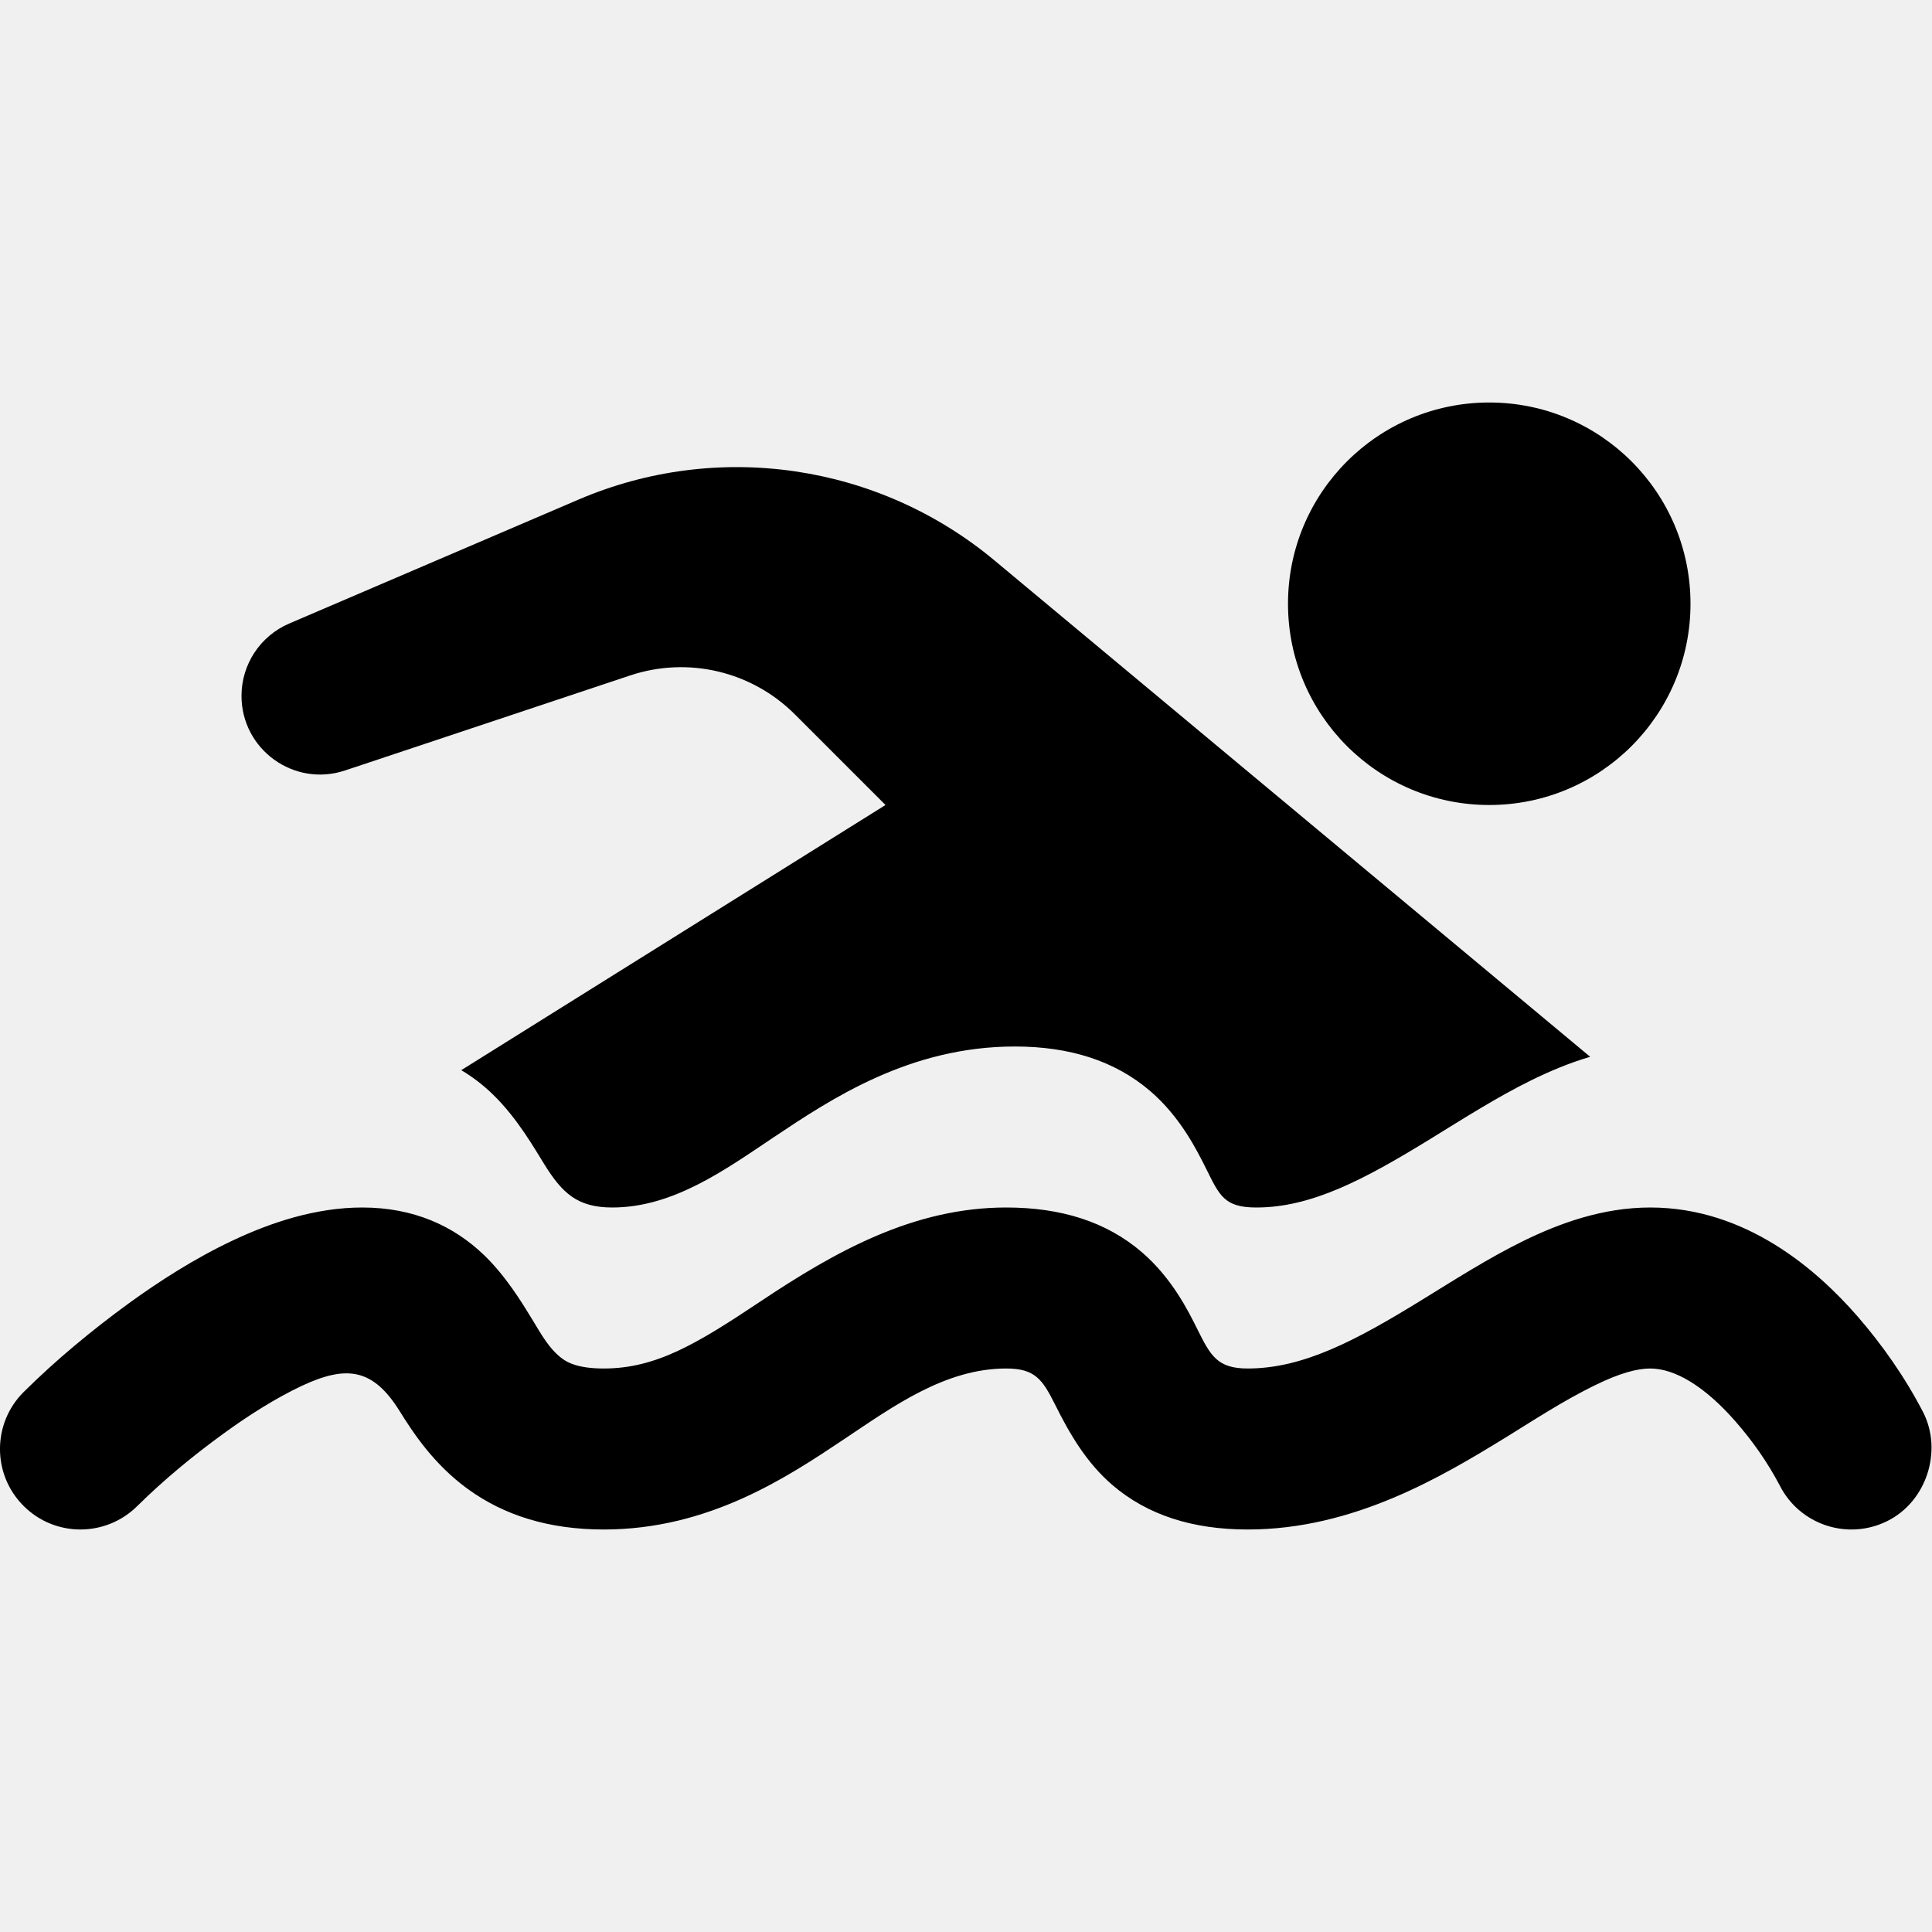
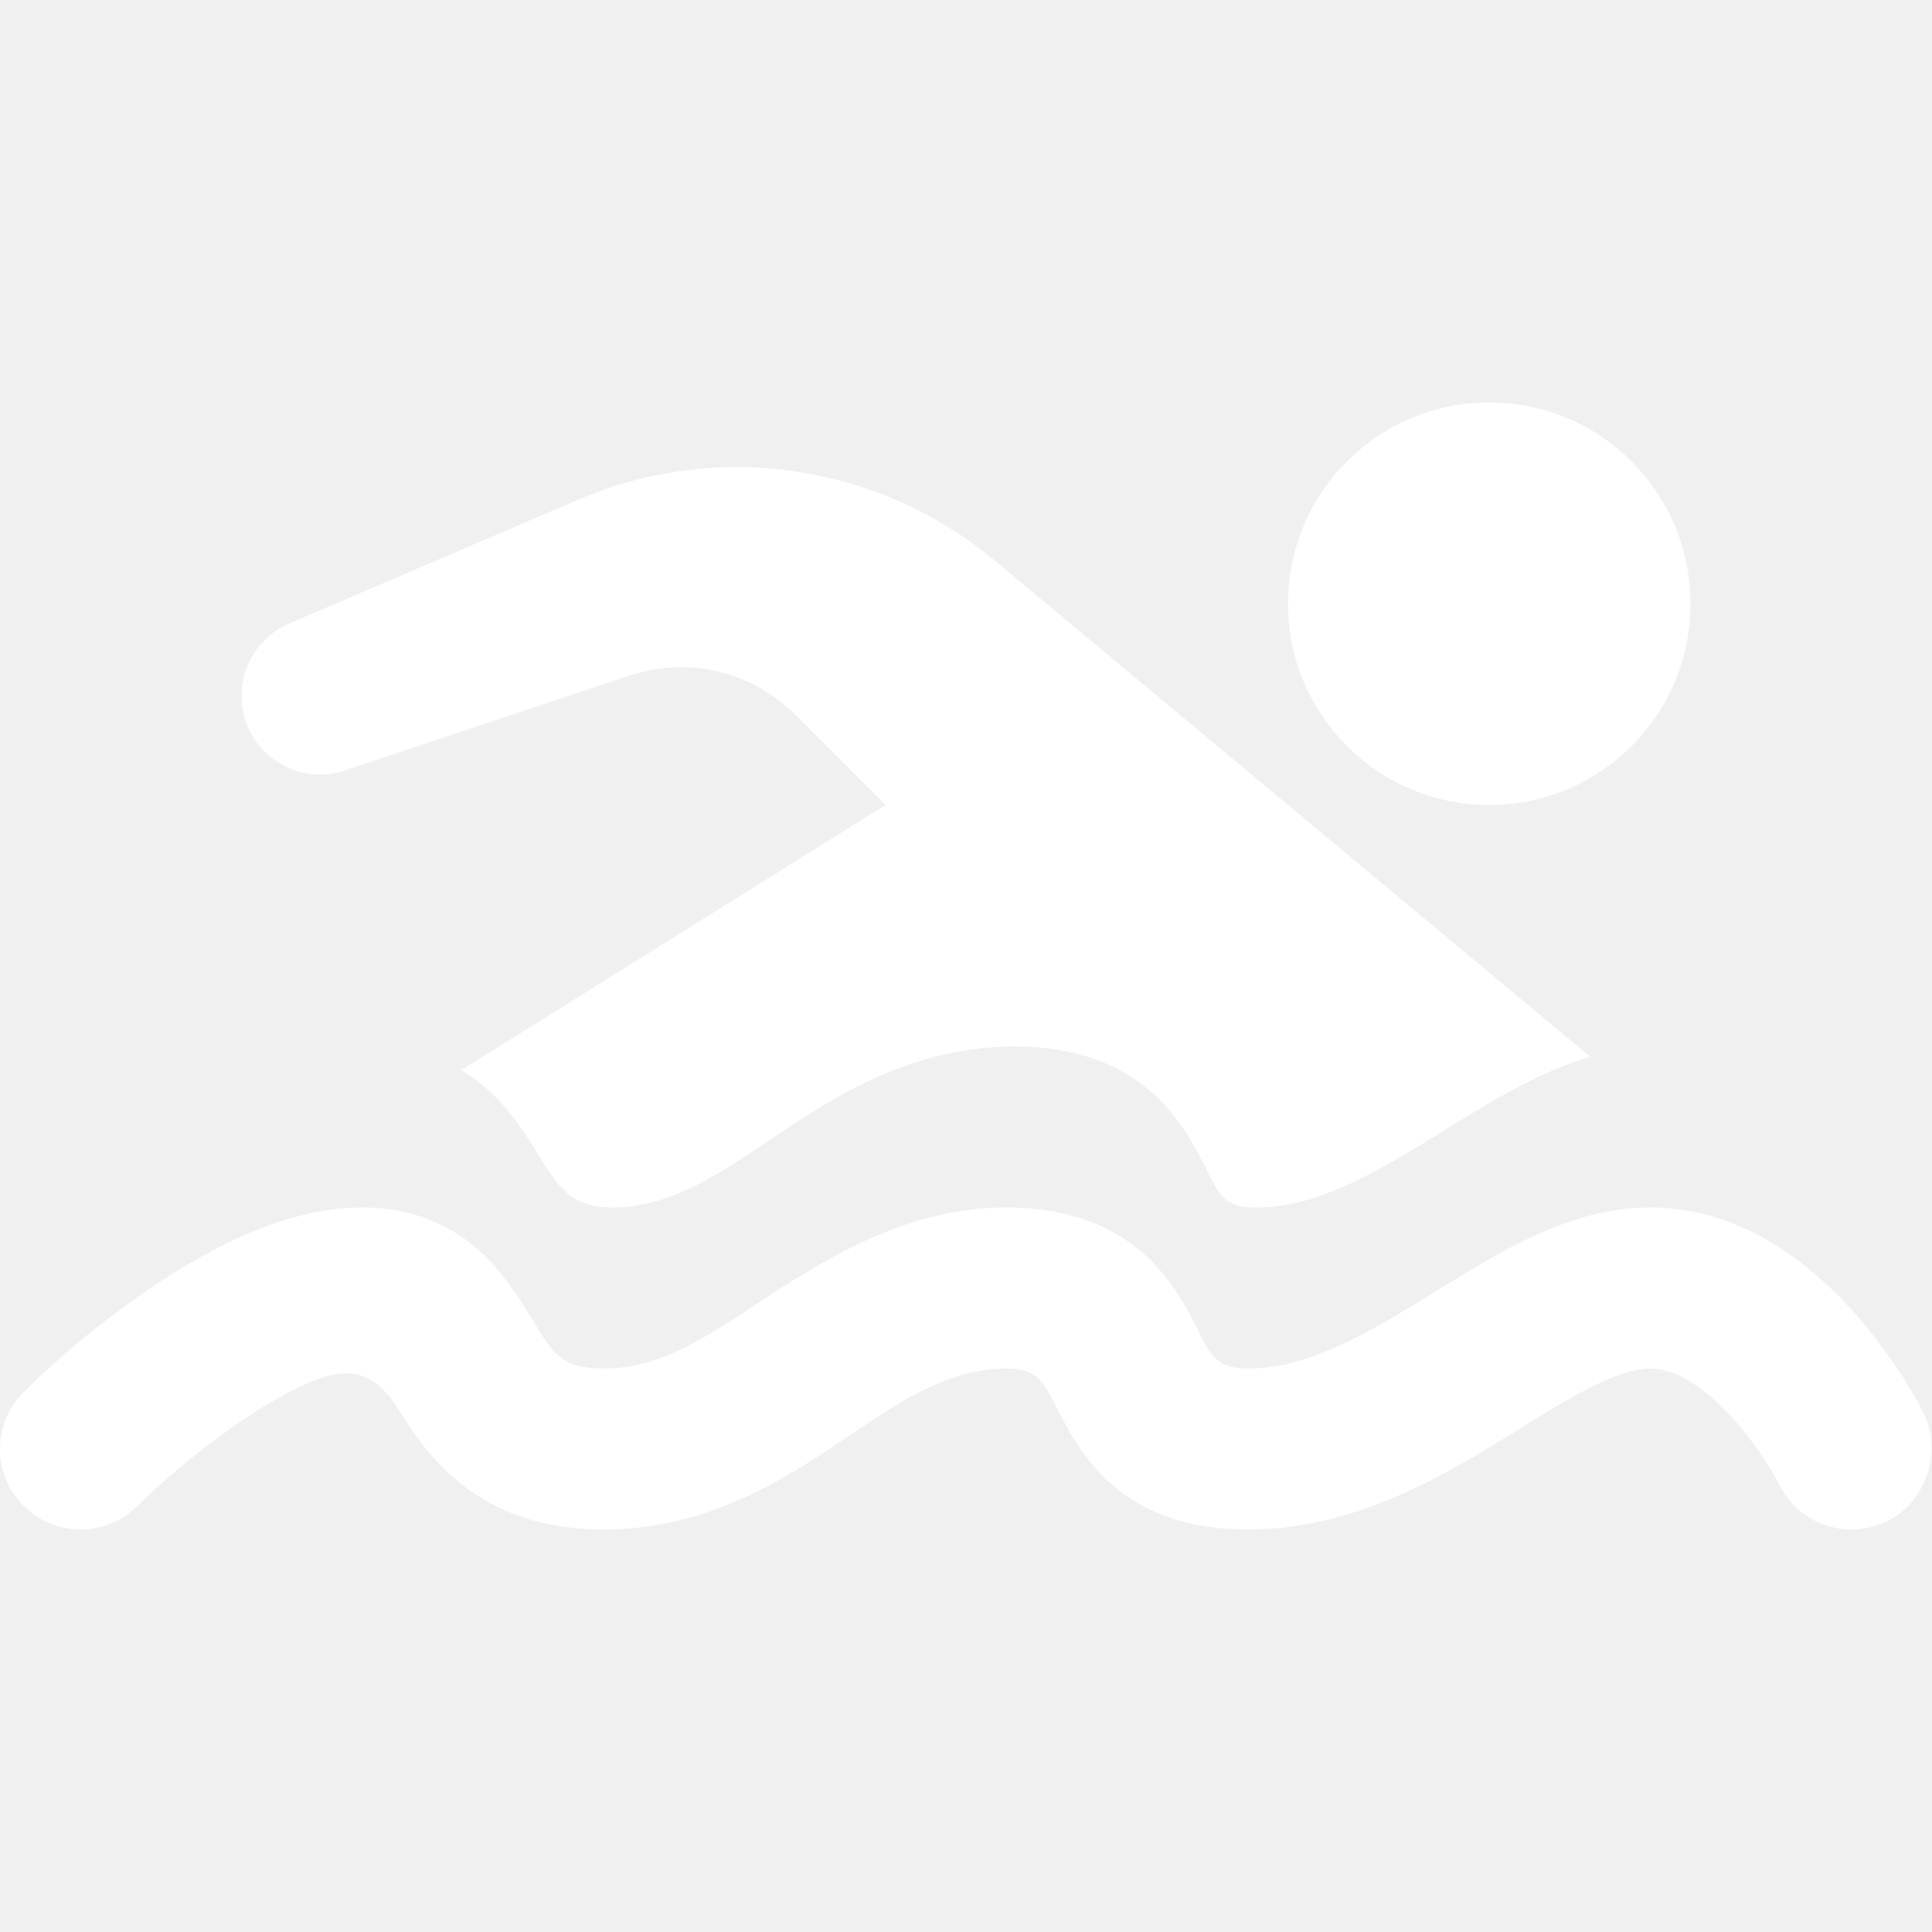
<svg xmlns="http://www.w3.org/2000/svg" width="800px" height="800px" viewBox="0 0 24 24" fill="none">
-   <path d="M21 7.5C21 8.881 19.881 10 18.5 10C17.119 10 16 8.881 16 7.5C16 6.119 17.119 5 18.5 5C19.881 5 21 6.119 21 7.5Z" fill="#000000" />
-   <path d="M19.754 13.128L12.354 6.962C10.909 5.758 8.912 5.466 7.184 6.207L3.592 7.746C3.233 7.9 3 8.253 3 8.644C3 9.311 3.653 9.782 4.286 9.571L7.827 8.391C8.546 8.151 9.338 8.338 9.874 8.874L11 10L5.73 13.294C5.872 13.378 6.001 13.478 6.118 13.591C6.428 13.888 6.651 14.287 6.766 14.47C6.985 14.821 7.173 15 7.606 15C8.365 15 9.011 14.529 9.615 14.125C10.328 13.649 11.3 13 12.606 13C13.285 13 13.847 13.176 14.288 13.553C14.663 13.875 14.867 14.286 14.982 14.516C15.149 14.851 15.207 15 15.606 15C16.288 15 16.938 14.659 17.769 14.148C18.184 13.893 18.595 13.629 19.033 13.414C19.253 13.307 19.494 13.204 19.754 13.128Z" fill="#000000" />
-   <path d="M23.447 18.894C22.954 19.141 22.353 18.942 22.106 18.448C21.957 18.165 21.77 17.899 21.56 17.659C21.175 17.218 20.804 17 20.5 17C20.343 17 20.128 17.053 19.807 17.211C19.427 17.397 19.071 17.63 18.712 17.852C17.917 18.34 16.818 19 15.5 19C14.82 19 14.258 18.824 13.818 18.447C13.5 18.174 13.29 17.818 13.106 17.447C12.95 17.136 12.857 17 12.5 17C11.741 17 11.095 17.471 10.49 17.875C9.778 18.351 8.806 19 7.5 19C6.818 19 6.261 18.824 5.81 18.496C5.385 18.187 5.129 17.793 4.965 17.53C4.636 17.002 4.311 16.952 3.746 17.217C3.424 17.369 3.089 17.581 2.776 17.809C2.4 18.082 2.037 18.381 1.707 18.707C1.316 19.097 0.683 19.098 0.293 18.707C-0.098 18.317 -0.098 17.683 0.293 17.293C0.697 16.892 1.14 16.526 1.599 16.191C1.974 15.919 2.42 15.631 2.895 15.408C3.359 15.189 3.918 15 4.5 15C5.141 15 5.637 15.23 6.013 15.591C6.282 15.85 6.486 16.184 6.61 16.388C6.716 16.561 6.82 16.758 6.987 16.879C7.051 16.926 7.182 17 7.5 17C8.154 17 8.663 16.689 9.445 16.168C10.375 15.547 11.347 15 12.5 15C13.18 15 13.742 15.176 14.182 15.553C14.558 15.875 14.762 16.286 14.876 16.516C15.038 16.841 15.122 17 15.5 17C16.182 17 16.833 16.66 17.663 16.148C18.078 15.893 18.489 15.629 18.927 15.414C19.372 15.197 19.907 15 20.5 15C21.696 15 22.575 15.782 23.065 16.341C23.385 16.708 23.668 17.114 23.892 17.547C24.134 18.028 23.93 18.653 23.447 18.894Z" fill="#000000" />
+   <path d="M21 7.5C21 8.881 19.881 10 18.5 10C17.119 10 16 8.881 16 7.5C16 6.119 17.119 5 18.5 5C19.881 5 21 6.119 21 7.5Z" fill="#ffffff" />
+   <path d="M19.754 13.128L12.354 6.962C10.909 5.758 8.912 5.466 7.184 6.207L3.592 7.746C3.233 7.9 3 8.253 3 8.644C3 9.311 3.653 9.782 4.286 9.571L7.827 8.391C8.546 8.151 9.338 8.338 9.874 8.874L11 10L5.73 13.294C5.872 13.378 6.001 13.478 6.118 13.591C6.428 13.888 6.651 14.287 6.766 14.47C6.985 14.821 7.173 15 7.606 15C8.365 15 9.011 14.529 9.615 14.125C10.328 13.649 11.3 13 12.606 13C13.285 13 13.847 13.176 14.288 13.553C14.663 13.875 14.867 14.286 14.982 14.516C15.149 14.851 15.207 15 15.606 15C16.288 15 16.938 14.659 17.769 14.148C18.184 13.893 18.595 13.629 19.033 13.414C19.253 13.307 19.494 13.204 19.754 13.128Z" fill="#ffffff" />
+   <path d="M23.447 18.894C22.954 19.141 22.353 18.942 22.106 18.448C21.957 18.165 21.77 17.899 21.56 17.659C21.175 17.218 20.804 17 20.5 17C20.343 17 20.128 17.053 19.807 17.211C19.427 17.397 19.071 17.63 18.712 17.852C17.917 18.34 16.818 19 15.5 19C14.82 19 14.258 18.824 13.818 18.447C13.5 18.174 13.29 17.818 13.106 17.447C12.95 17.136 12.857 17 12.5 17C11.741 17 11.095 17.471 10.49 17.875C9.778 18.351 8.806 19 7.5 19C6.818 19 6.261 18.824 5.81 18.496C5.385 18.187 5.129 17.793 4.965 17.53C4.636 17.002 4.311 16.952 3.746 17.217C3.424 17.369 3.089 17.581 2.776 17.809C2.4 18.082 2.037 18.381 1.707 18.707C1.316 19.097 0.683 19.098 0.293 18.707C-0.098 18.317 -0.098 17.683 0.293 17.293C0.697 16.892 1.14 16.526 1.599 16.191C1.974 15.919 2.42 15.631 2.895 15.408C3.359 15.189 3.918 15 4.5 15C5.141 15 5.637 15.23 6.013 15.591C6.282 15.85 6.486 16.184 6.61 16.388C6.716 16.561 6.82 16.758 6.987 16.879C7.051 16.926 7.182 17 7.5 17C8.154 17 8.663 16.689 9.445 16.168C10.375 15.547 11.347 15 12.5 15C13.18 15 13.742 15.176 14.182 15.553C14.558 15.875 14.762 16.286 14.876 16.516C15.038 16.841 15.122 17 15.5 17C16.182 17 16.833 16.66 17.663 16.148C18.078 15.893 18.489 15.629 18.927 15.414C19.372 15.197 19.907 15 20.5 15C21.696 15 22.575 15.782 23.065 16.341C23.385 16.708 23.668 17.114 23.892 17.547C24.134 18.028 23.93 18.653 23.447 18.894Z" fill="#ffffff" />
</svg>
